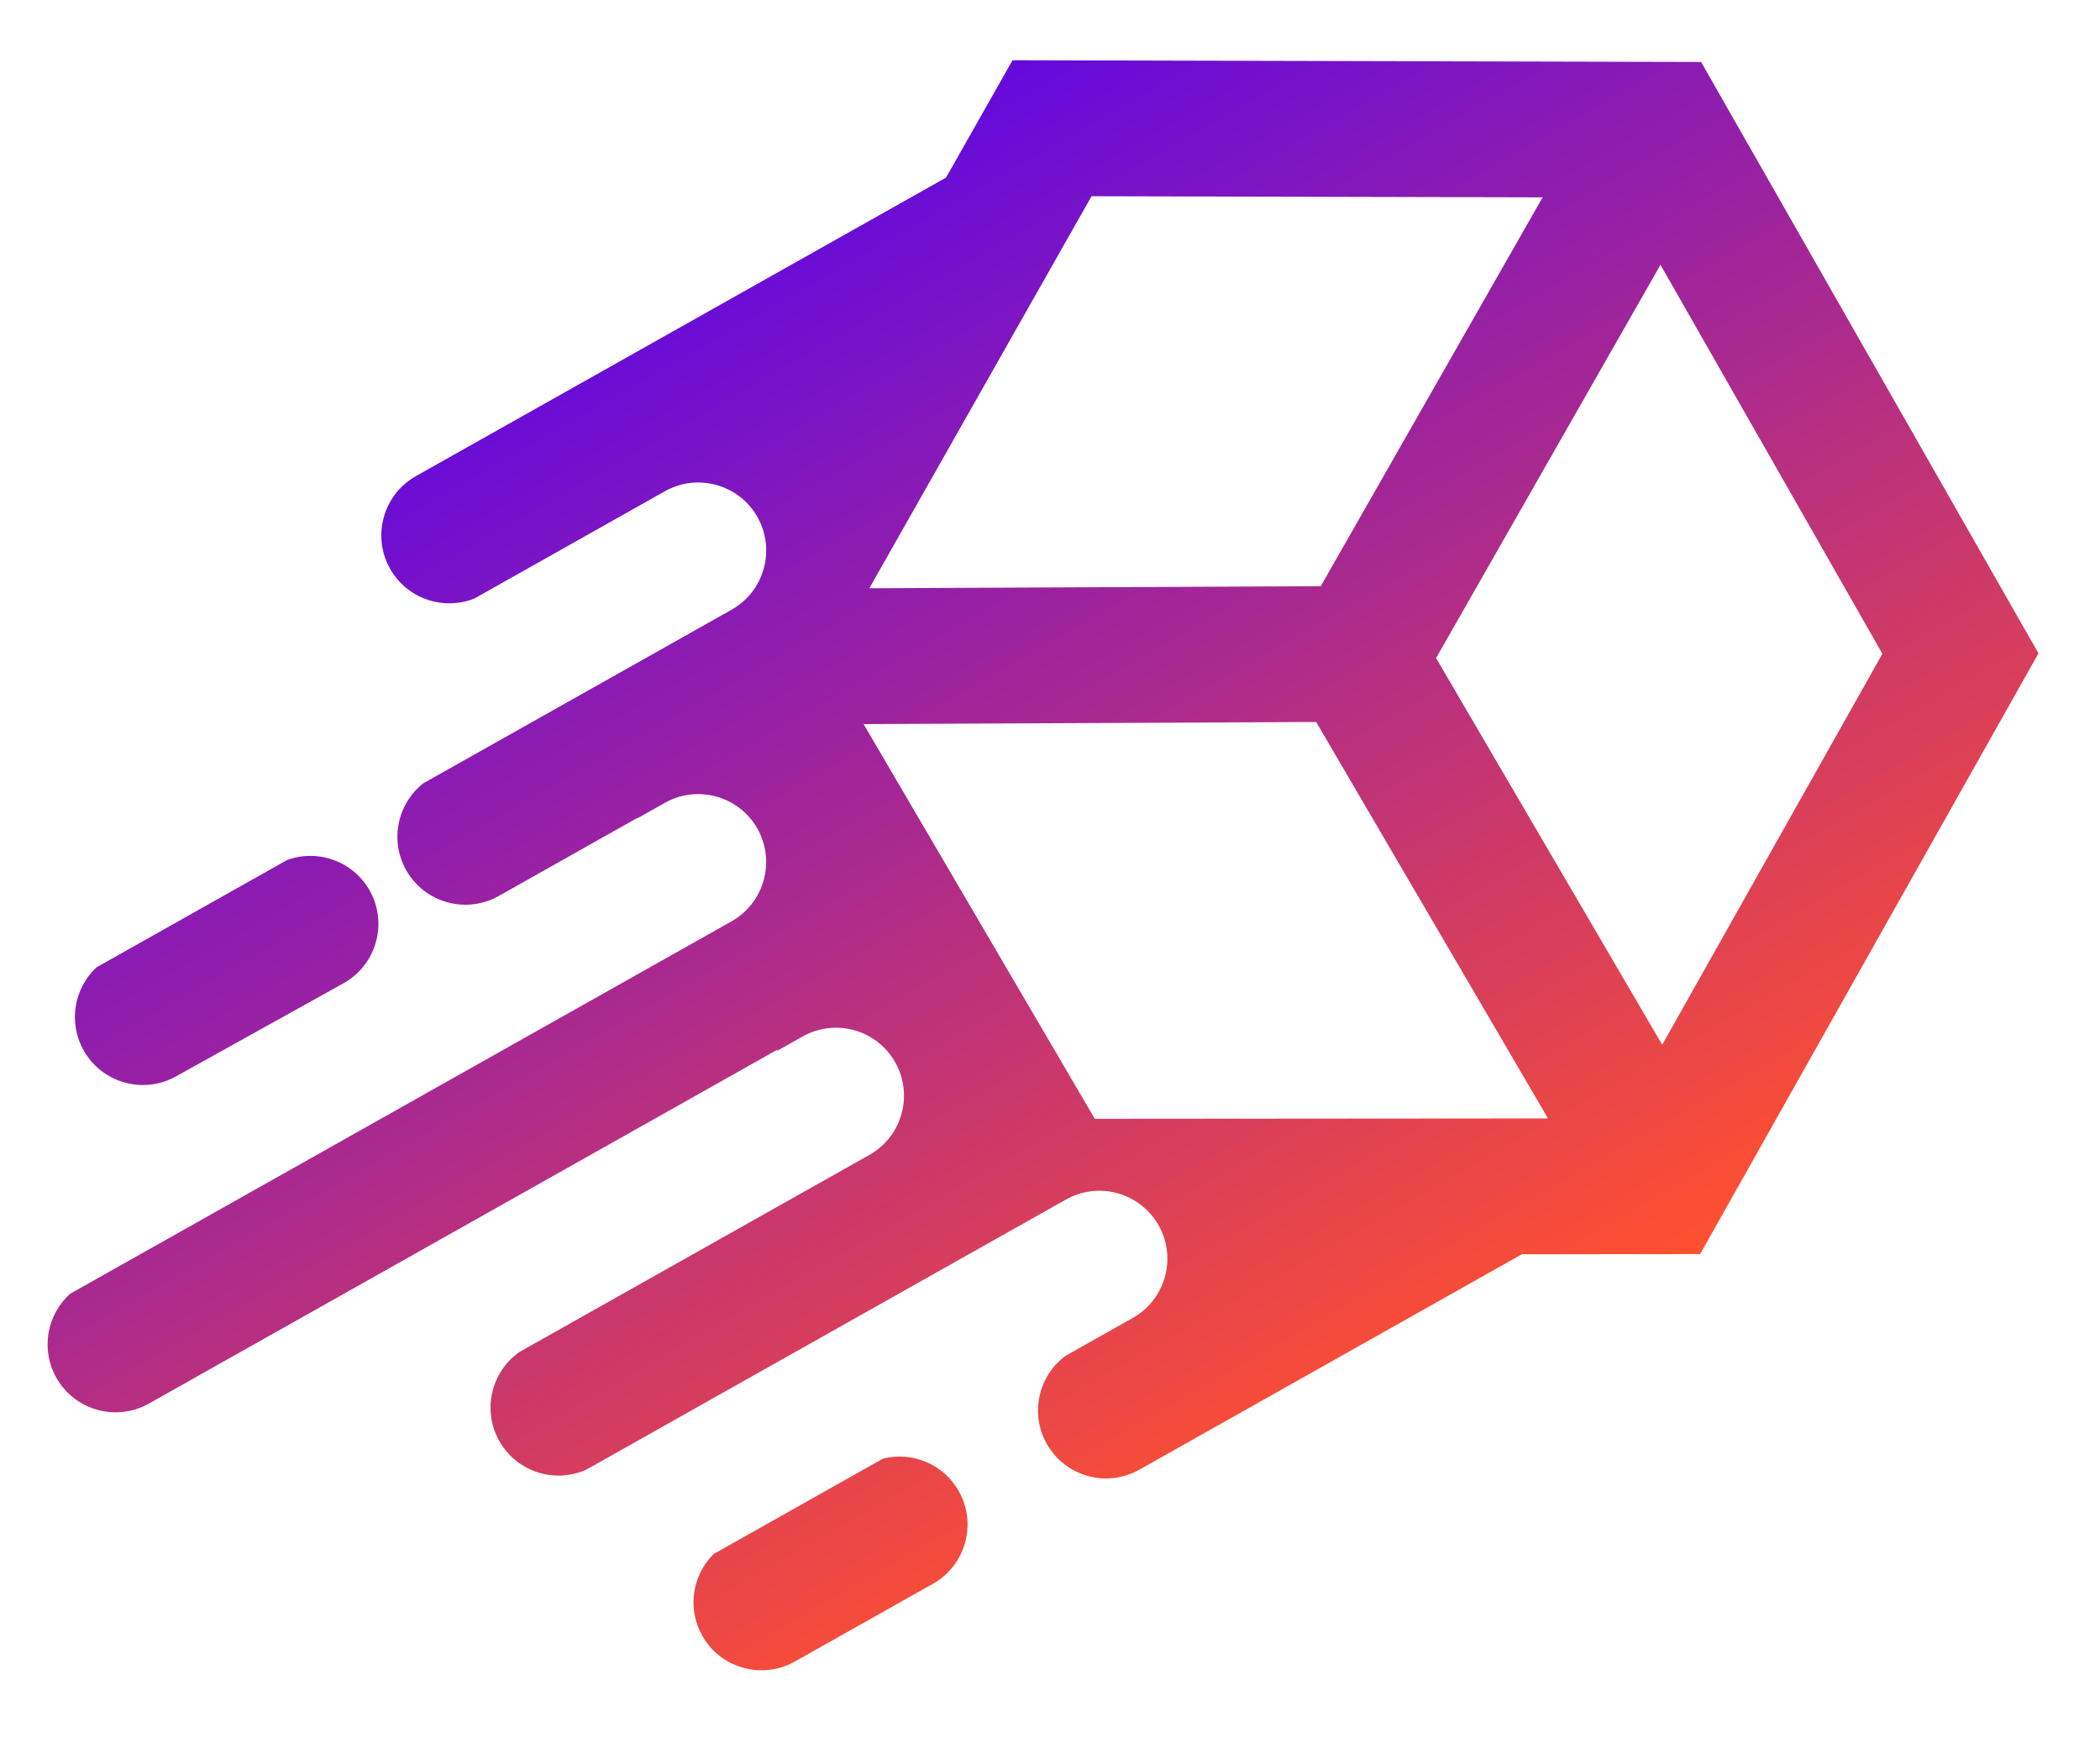
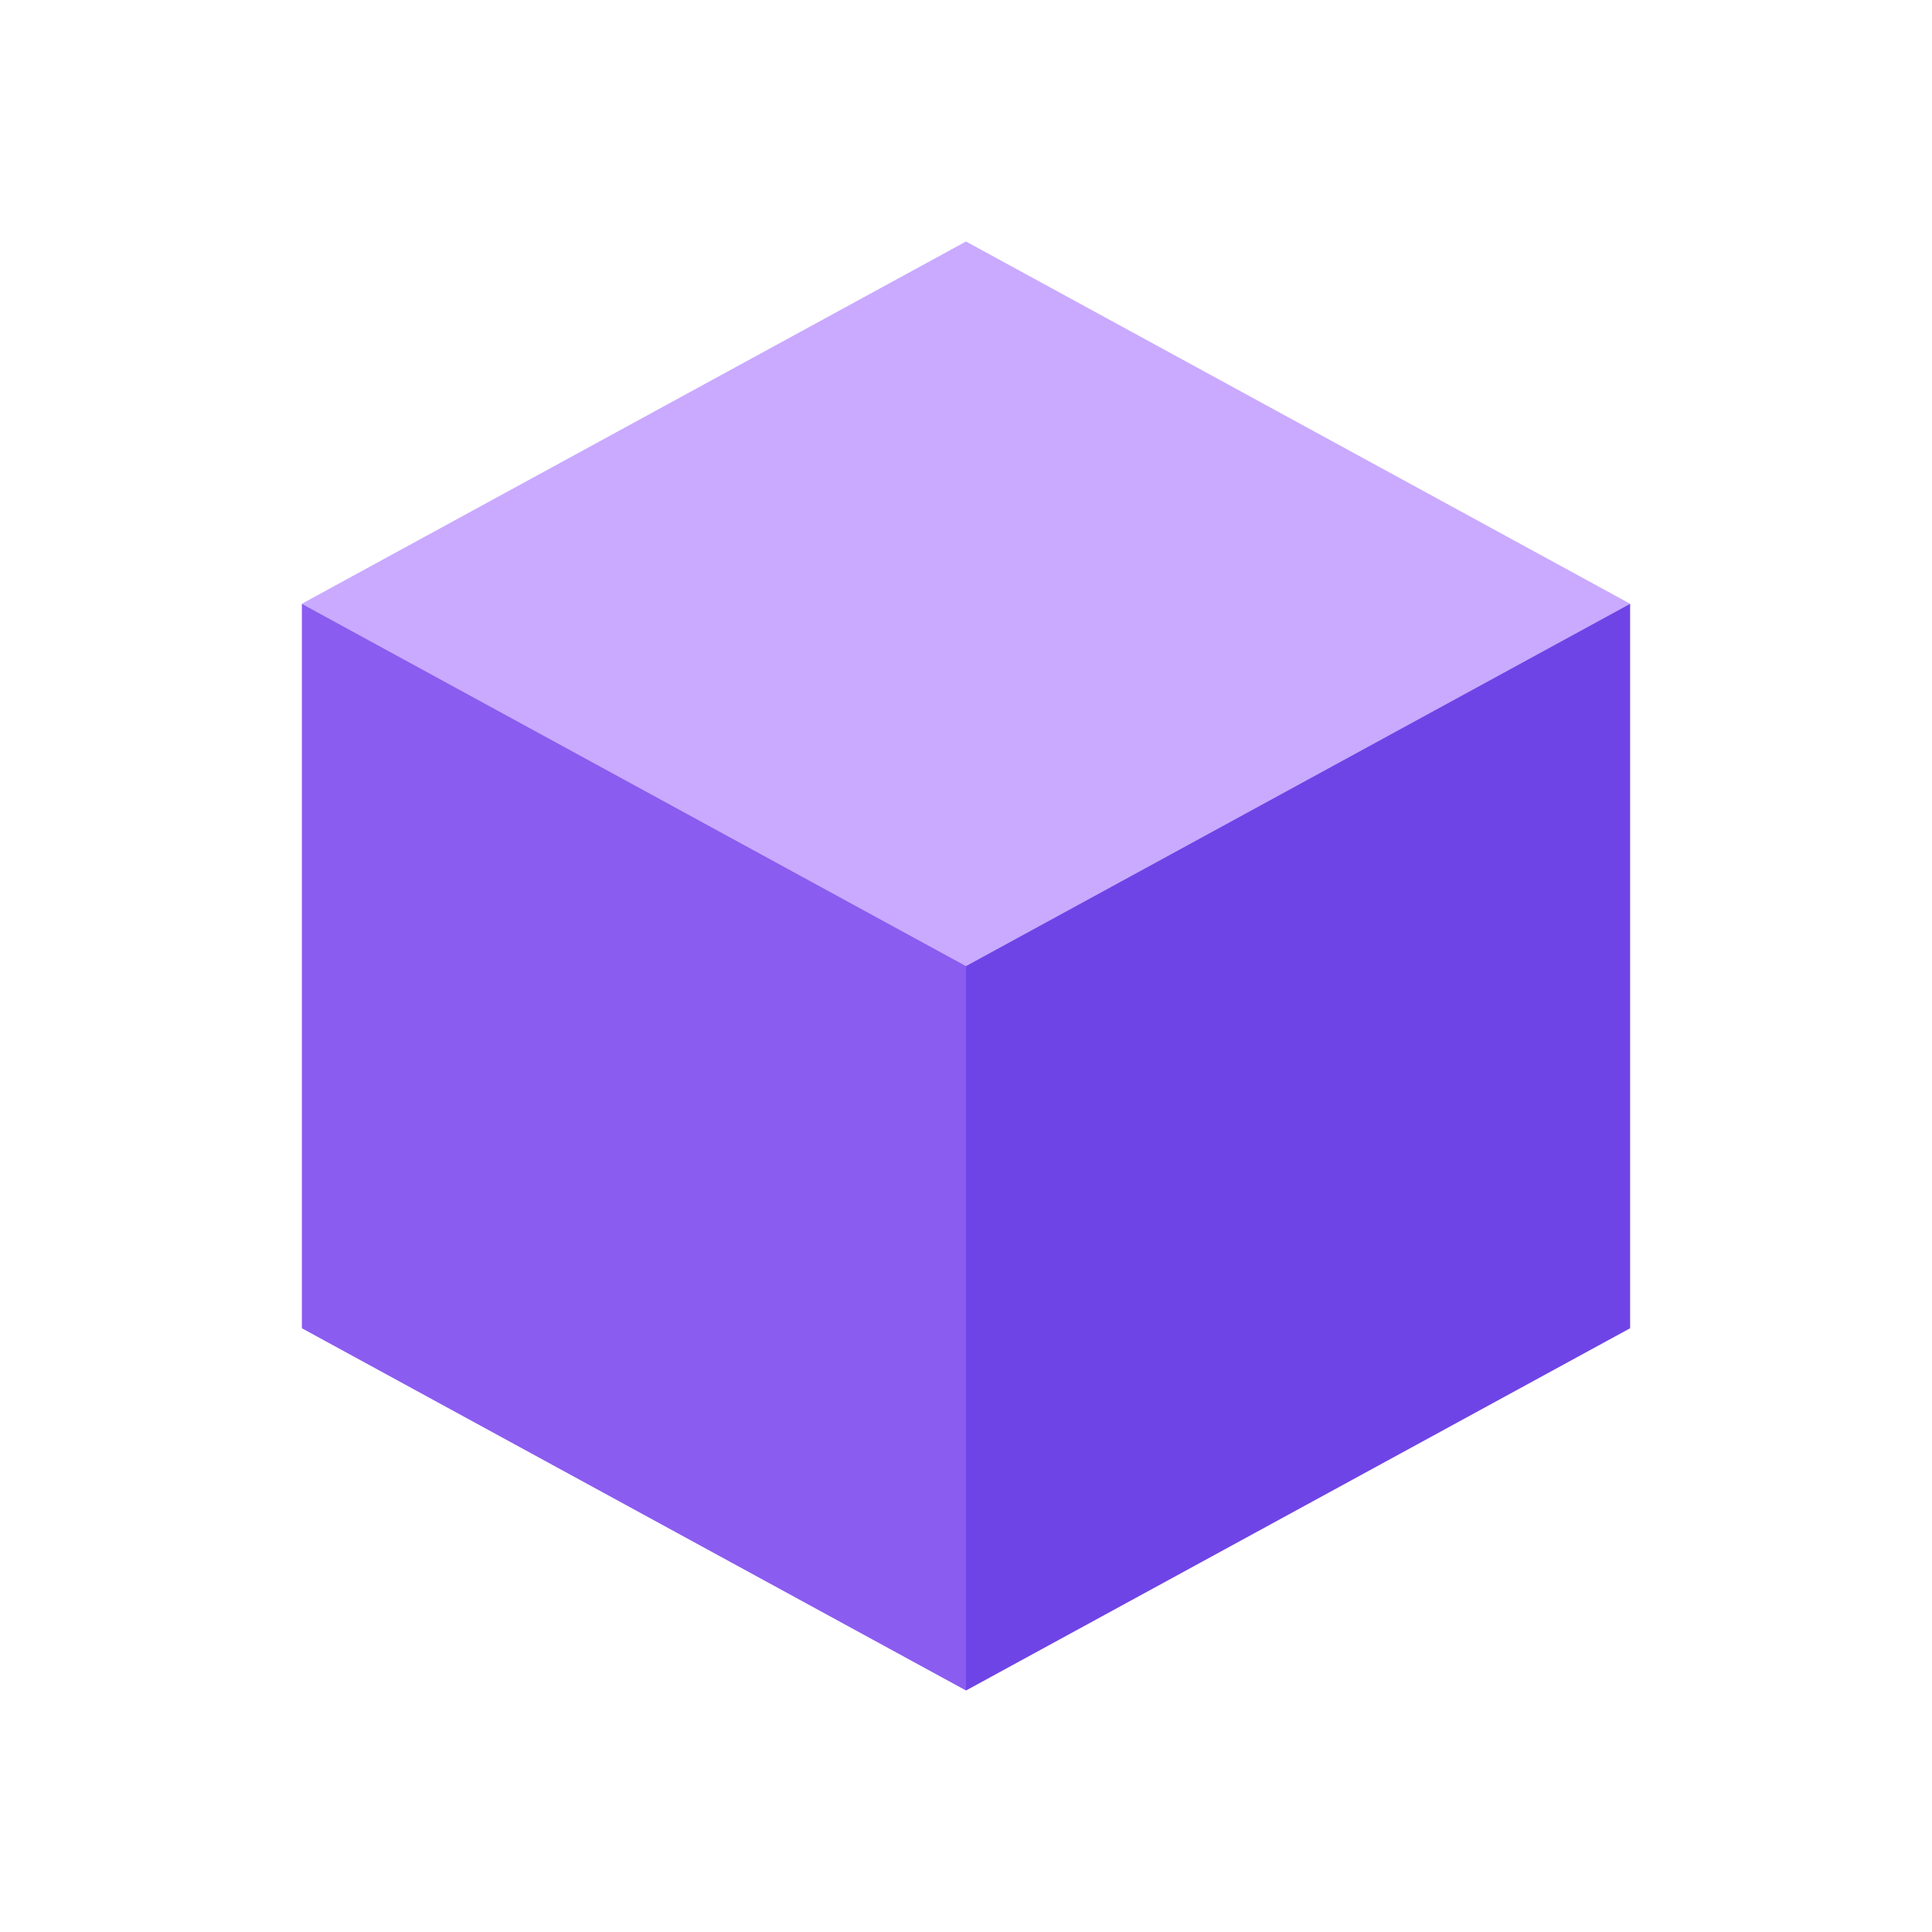
- <svg xmlns="http://www.w3.org/2000/svg" viewBox="900 500 1740 1440" style="fill-rule:evenodd;clip-rule:evenodd;stroke-linejoin:round;stroke-miterlimit:2;">
-   <g id="Layer2">
-     <g>
-       <path d="M1428.06,1178.05L1427.9,1177.78L1313.23,1242.36C1286.14,1257.61 1251.77,1248 1236.52,1220.91C1222.69,1196.37 1229.29,1165.84 1250.8,1148.98L1506.19,1005.17C1508.73,1003.74 1511.12,1002.13 1513.35,1000.39C1516.49,997.928 1519.31,995.176 1521.8,992.195C1522.96,990.794 1524.06,989.342 1525.08,987.845C1536.75,970.705 1538.49,947.733 1527.63,928.454C1527.1,927.514 1526.55,926.596 1525.98,925.699C1511.37,902.871 1482.59,893.858 1457.78,903.733C1455.45,904.659 1453.16,905.75 1450.92,907.013L1293.05,995.912C1267.26,1006.18 1237.18,996.036 1223.19,971.191C1207.94,944.105 1217.55,909.731 1244.63,894.479L1683.85,647.151L1738.96,549.919L2309.48,551.348L2589.02,1041.33L2308.66,1539.09L2161.03,1539.2L1844.02,1717.71C1816.94,1732.97 1782.56,1723.36 1767.31,1696.27C1753.22,1671.26 1760.34,1640.03 1782.84,1623.38L1838.56,1592.01C1840.64,1590.84 1842.61,1589.56 1844.47,1588.18C1860.08,1576.64 1868.29,1558.07 1867.15,1539.43C1866.64,1531.2 1864.32,1522.96 1860.01,1515.3C1844.75,1488.21 1810.38,1478.6 1783.29,1493.85L1385.91,1717.62C1359.63,1729.5 1328.11,1719.52 1313.69,1693.91C1299.38,1668.5 1306.95,1636.67 1330.31,1620.23L1620.33,1456.92C1622.01,1455.98 1623.61,1454.97 1625.15,1453.88C1648.51,1437.45 1656.08,1405.62 1641.77,1380.21C1626.52,1353.12 1592.15,1343.52 1565.06,1358.77L1544.05,1370.6L1543.66,1369.96L1023.39,1662.93C996.302,1678.18 961.928,1668.58 946.676,1641.49C933.494,1618.08 938.88,1589.23 958.07,1571.98L1506.15,1263.36C1509.82,1261.28 1513.18,1258.86 1516.19,1256.15C1535.38,1238.9 1540.77,1210.05 1527.59,1186.64C1512.33,1159.56 1477.96,1149.95 1450.88,1165.2L1428.06,1178.05ZM1137.88,1212.56C1163.45,1203.19 1192.79,1213.56 1206.44,1238.1C1221.54,1265.27 1211.75,1299.59 1184.59,1314.7L1045.76,1391.89C1018.59,1407 984.271,1397.21 969.164,1370.04C956.336,1346.98 961.459,1318.75 979.928,1301.51L1137.88,1212.56ZM1631.65,1708.53C1655.66,1702.49 1681.71,1712.92 1694.44,1735.53C1709.69,1762.61 1700.09,1796.99 1673,1812.24L1558.58,1876.67C1531.49,1891.92 1497.12,1882.32 1481.86,1855.23C1469.13,1832.62 1473.72,1804.94 1491.33,1787.54L1631.65,1708.53ZM1615.53,1099.93L1807.13,1426.98L2182.64,1426.69L1990.54,1098.2L1615.53,1099.93ZM2277.25,1365.62L2459.7,1041.69L2275.83,719.392L2089.89,1045.24L2277.25,1365.62ZM2178.18,663.519L1804.42,662.583L1620.31,987.407L1994.34,985.687L2178.18,663.519Z" style="fill:url(#_Linear1);" />
-     </g>
-   </g>
-   <defs>
-     <linearGradient id="_Linear1" x1="0" y1="0" x2="1" y2="0" gradientUnits="userSpaceOnUse" gradientTransform="matrix(567.834,984.352,-984.352,567.834,1740.87,551.19)">
-       <stop offset="0" style="stop-color:rgb(101,10,221);stop-opacity:1" />
-       <stop offset="1" style="stop-color:rgb(255,80,47);stop-opacity:1" />
-     </linearGradient>
-   </defs>
+ <svg xmlns="http://www.w3.org/2000/svg" viewBox="0 0 32 32">
+   <path d="M16 4 27 10 16 16 5 10Z" fill="#c9aaff" />
+   <path d="M5 10 16 16 16 28 5 22Z" fill="#8b5cf0" />
+   <path d="M27 10 16 16 16 28 27 22Z" fill="#6f44e6" />
</svg>
